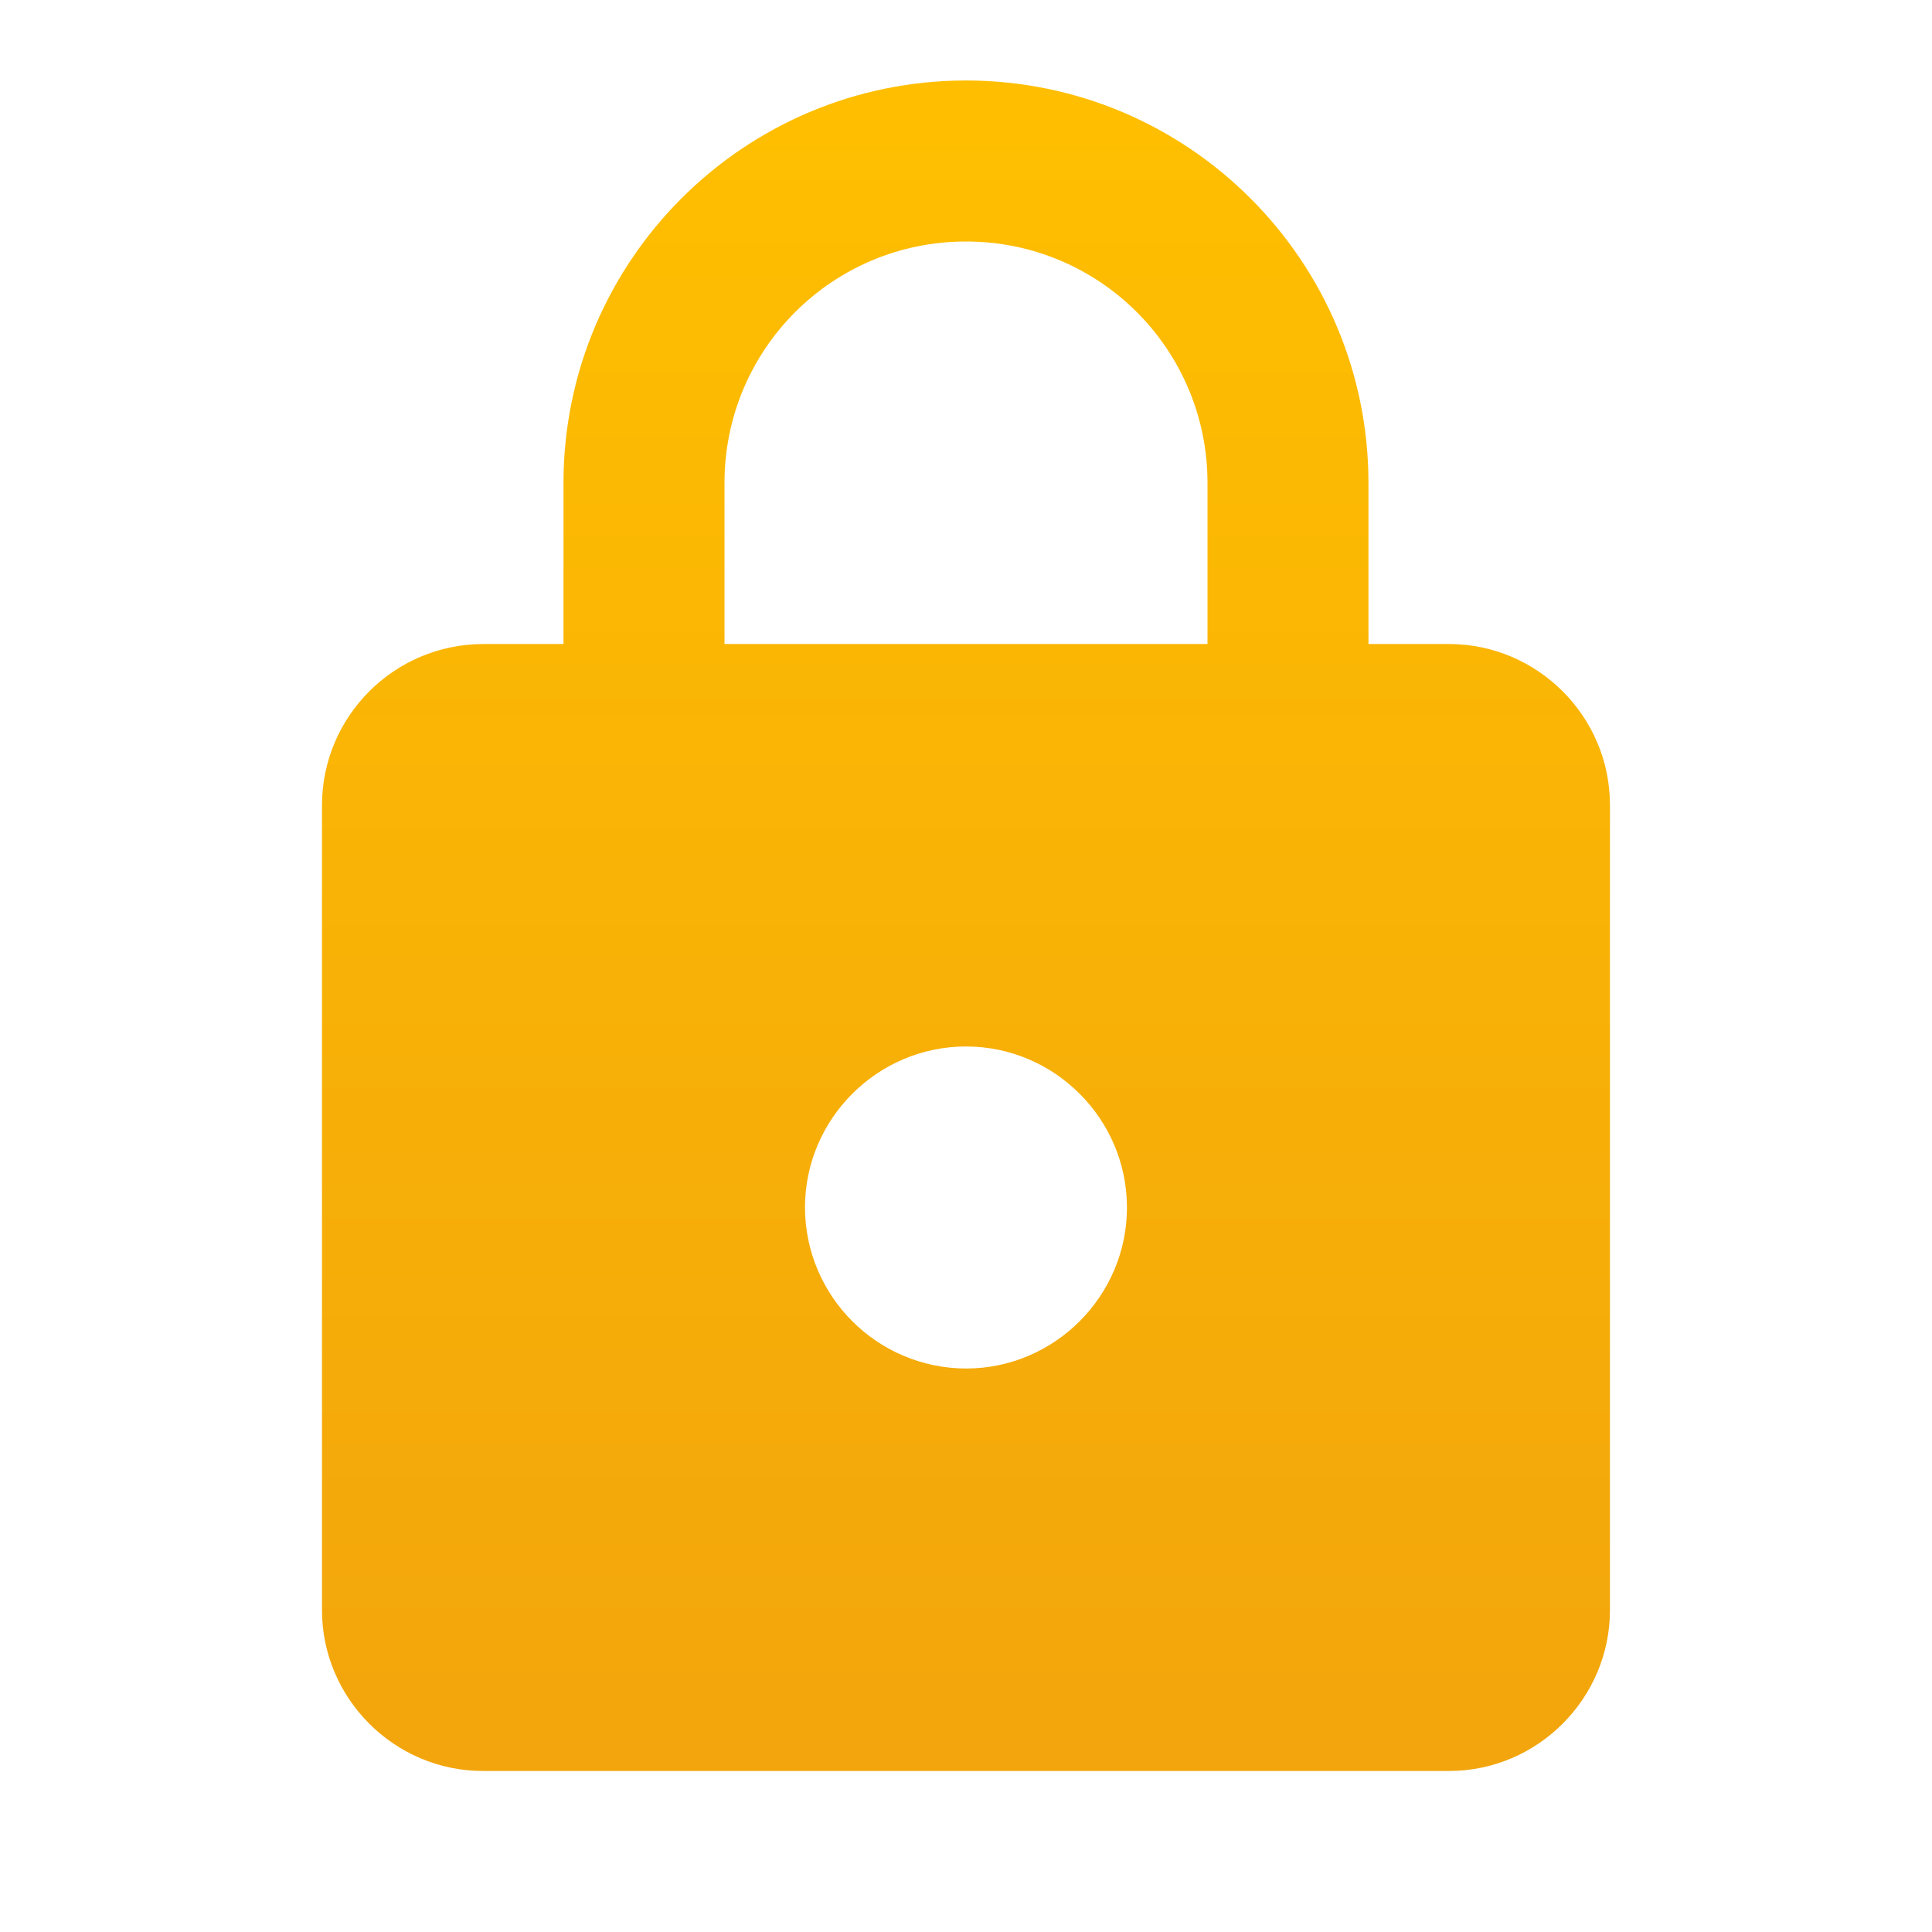
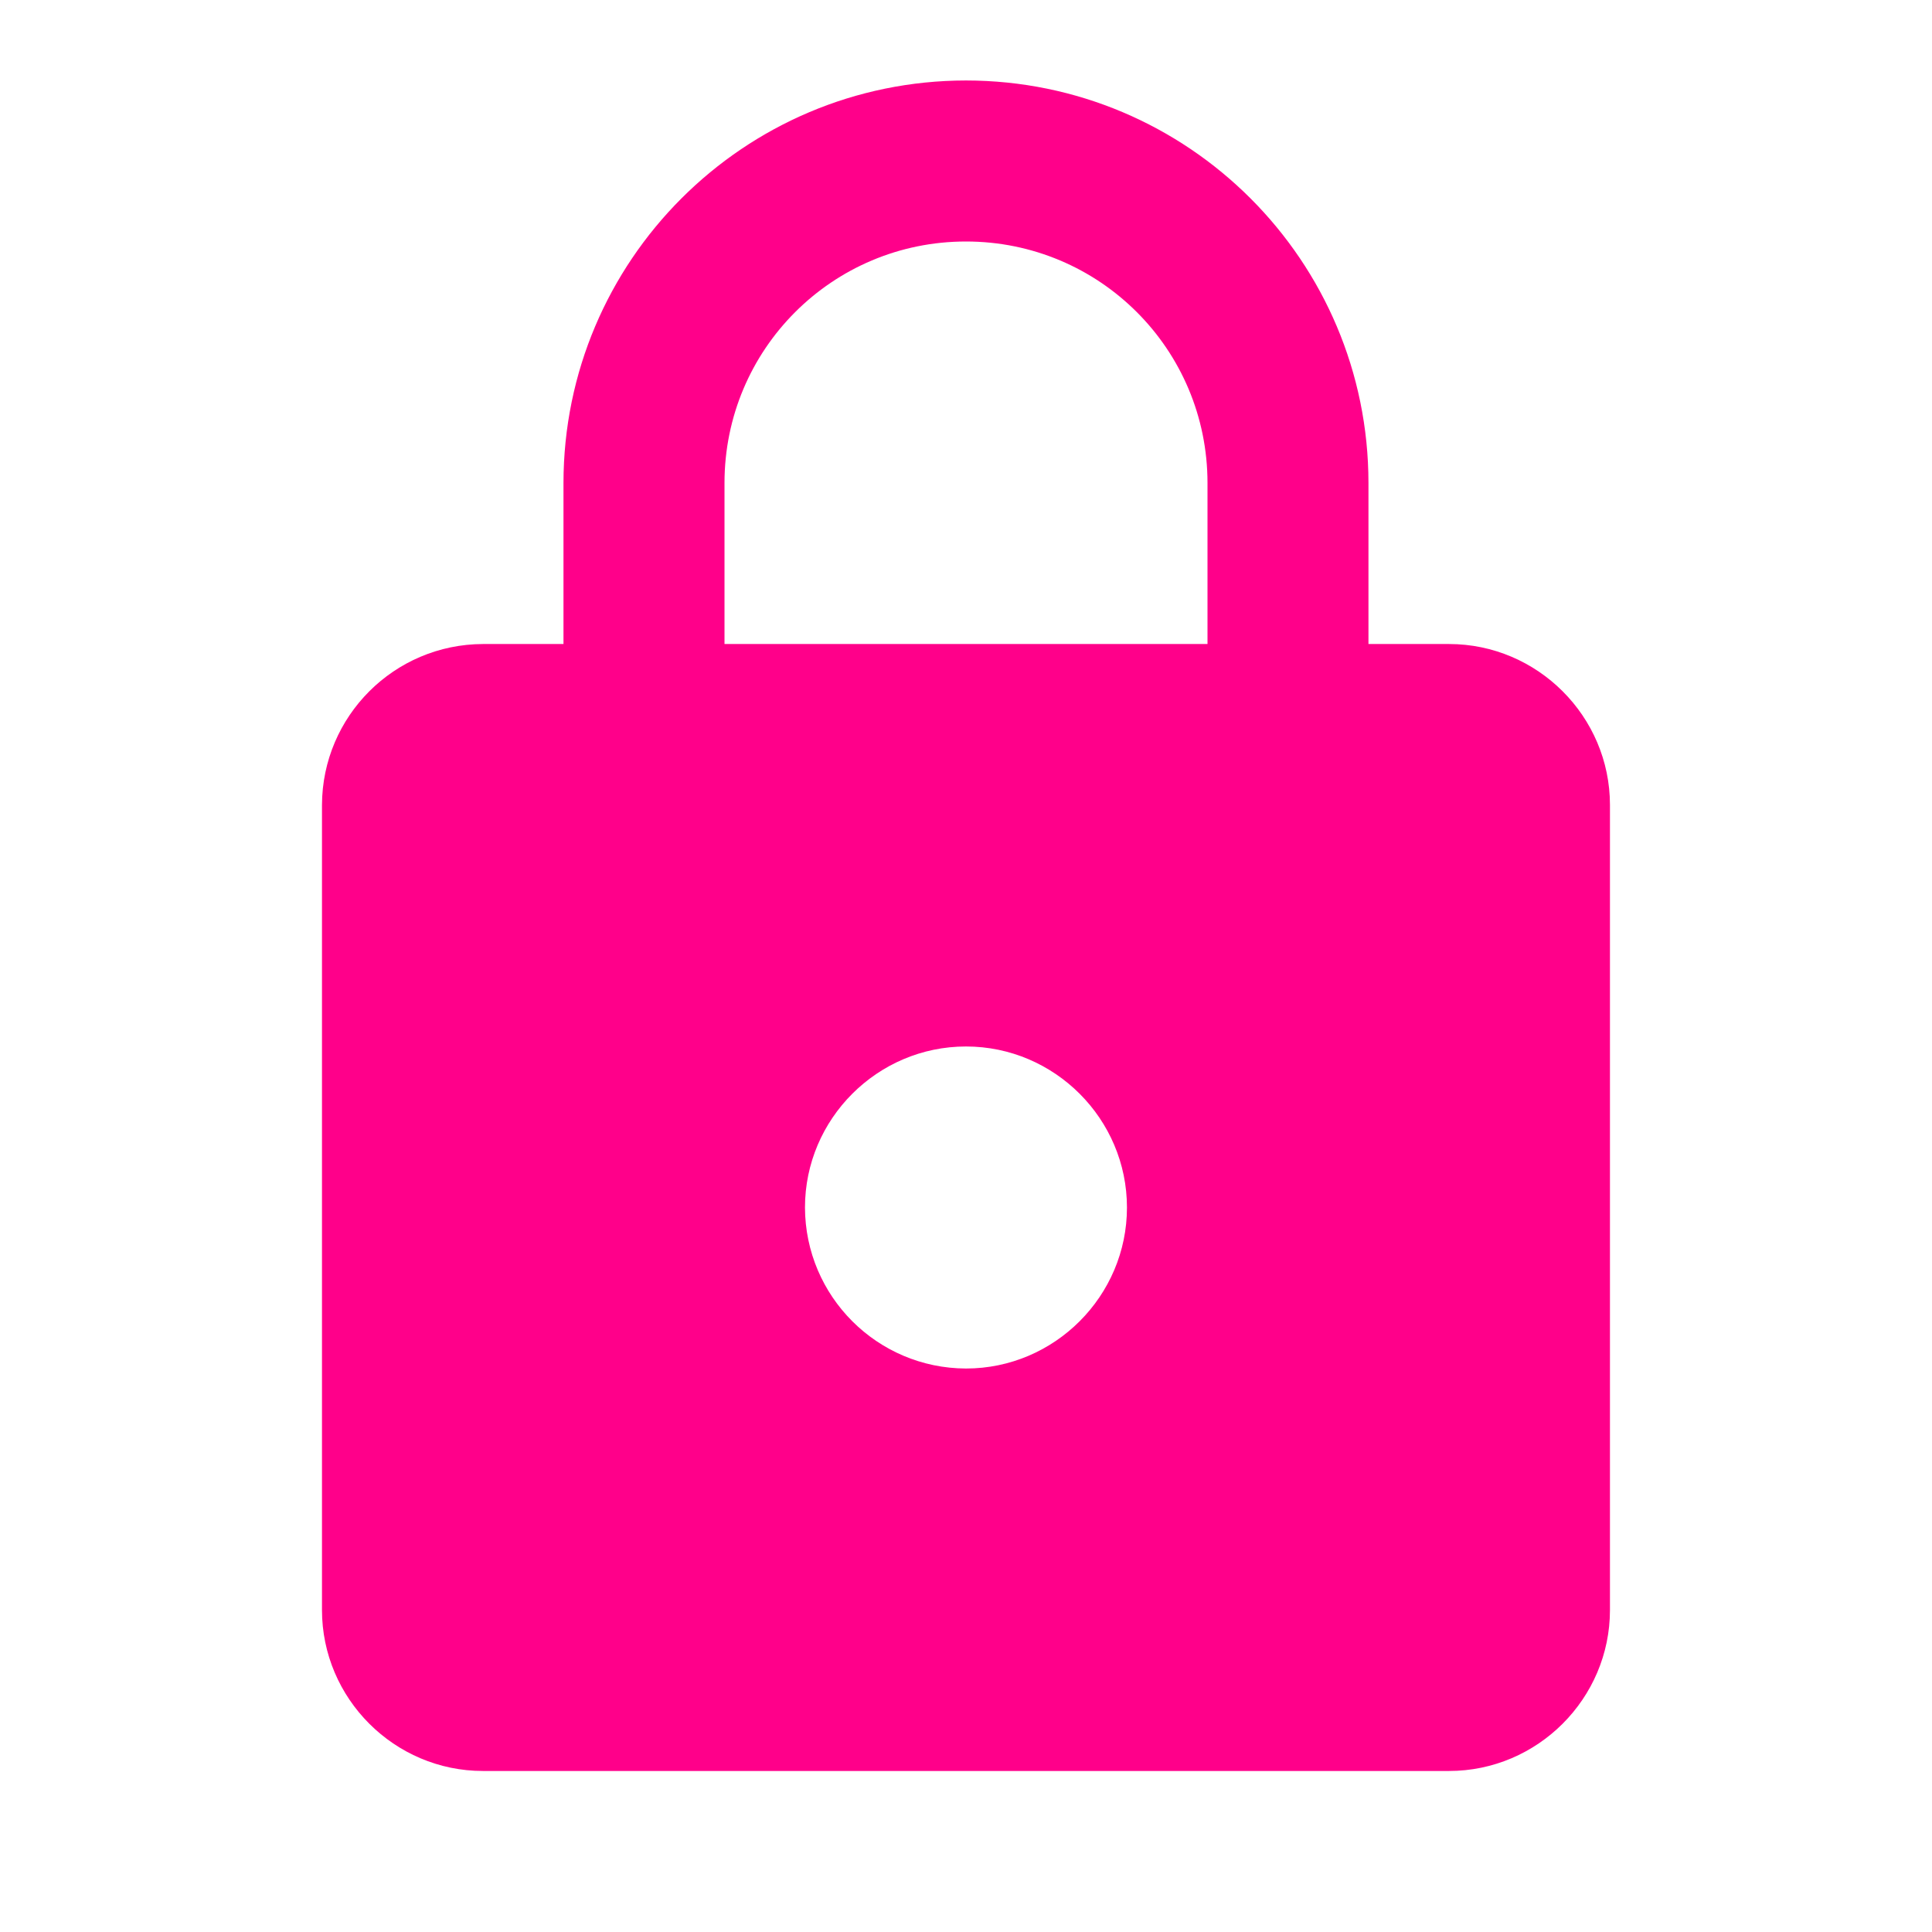
<svg xmlns="http://www.w3.org/2000/svg" width="32" height="32" fill="none">
  <path d="M24 10.667h-1.334V8A6.669 6.669 0 0 0 16 1.333 6.67 6.67 0 0 0 9.333 8v2.667H8a2.675 2.675 0 0 0-2.667 2.666v13.334c0 1.466 1.2 2.666 2.667 2.666h16c1.466 0 2.666-1.2 2.666-2.666V13.333c0-1.466-1.2-2.666-2.666-2.666Zm-8 12A2.675 2.675 0 0 1 13.333 20c0-1.467 1.2-2.667 2.667-2.667 1.466 0 2.666 1.2 2.666 2.667 0 1.467-1.2 2.667-2.666 2.667Zm-4-12V8c0-2.213 1.786-4 4-4 2.213 0 4 1.787 4 4v2.667h-8Z" fill="url(#a)" />
  <defs>
    <linearGradient id="a" x1="16" y1="1.333" x2="16" y2="29.333" gradientUnits="userSpaceOnUse">
-       <stop stop-color="#FFBF00" />
-       <stop offset="1" stop-color="#F2A50C" />
+       <stop stop-color="#ff008a" />
+       <stop offset="1" stop-color="#ff008a" />
    </linearGradient>
  </defs>
</svg>
